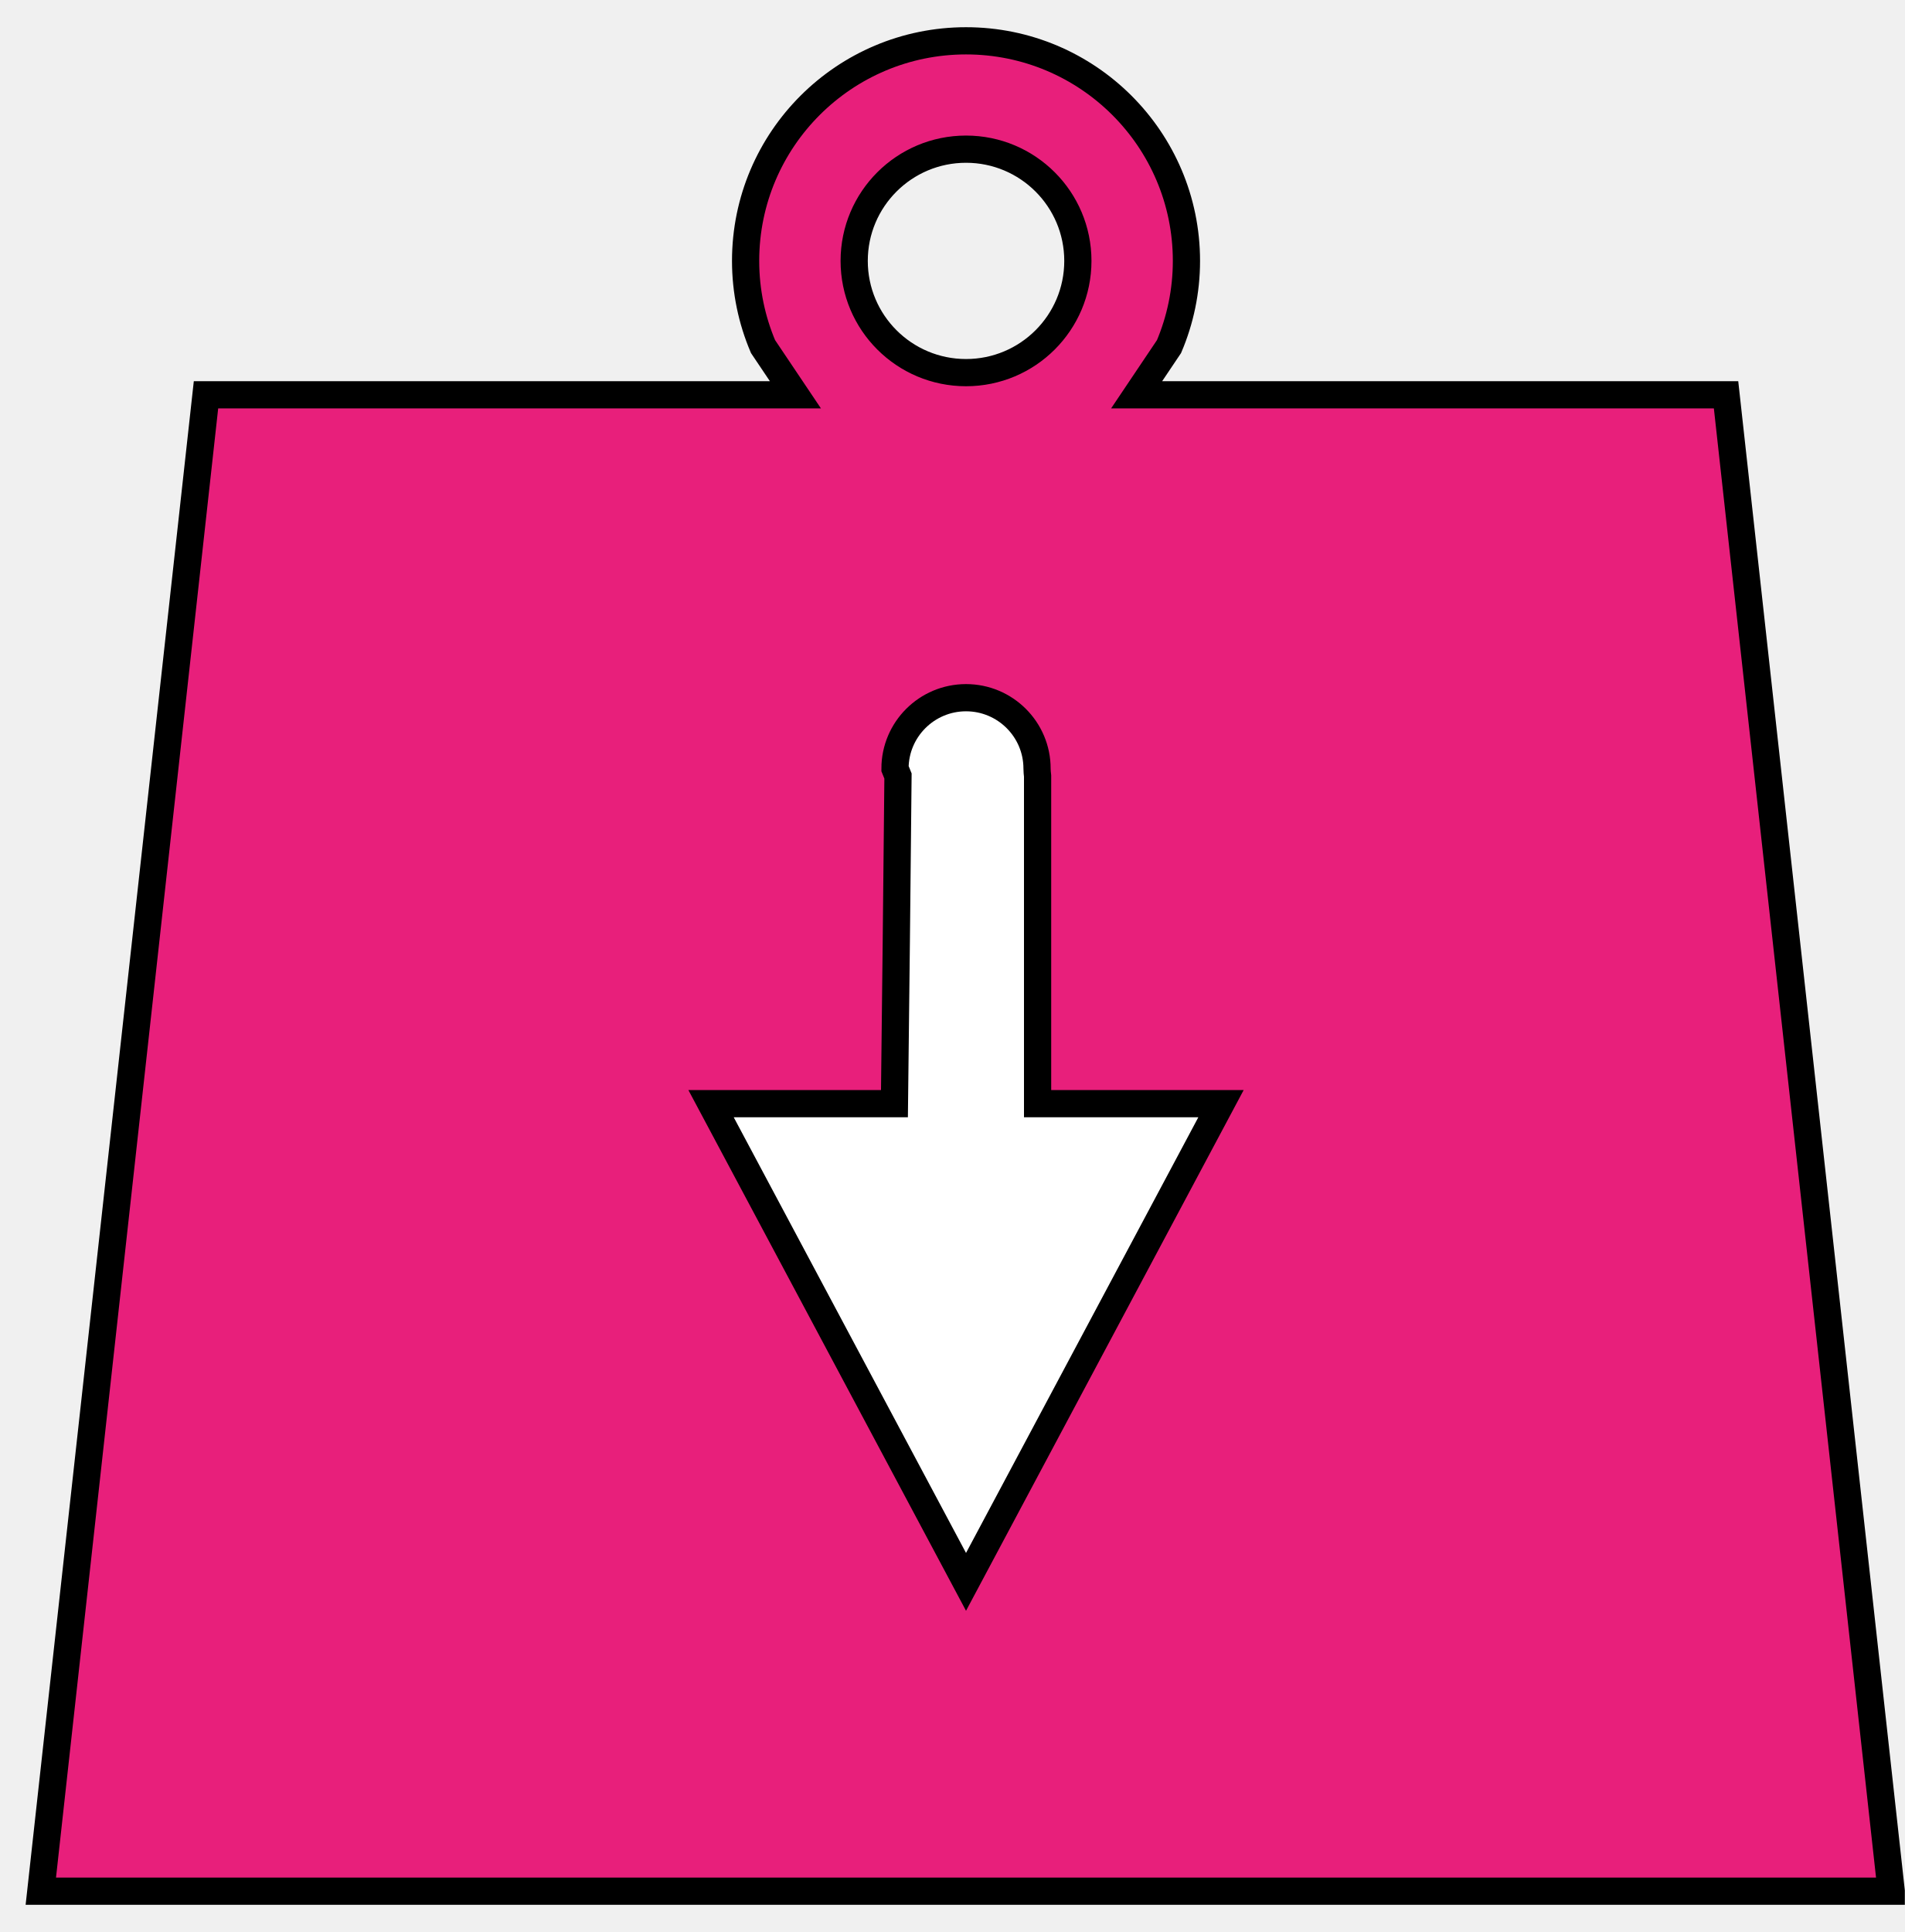
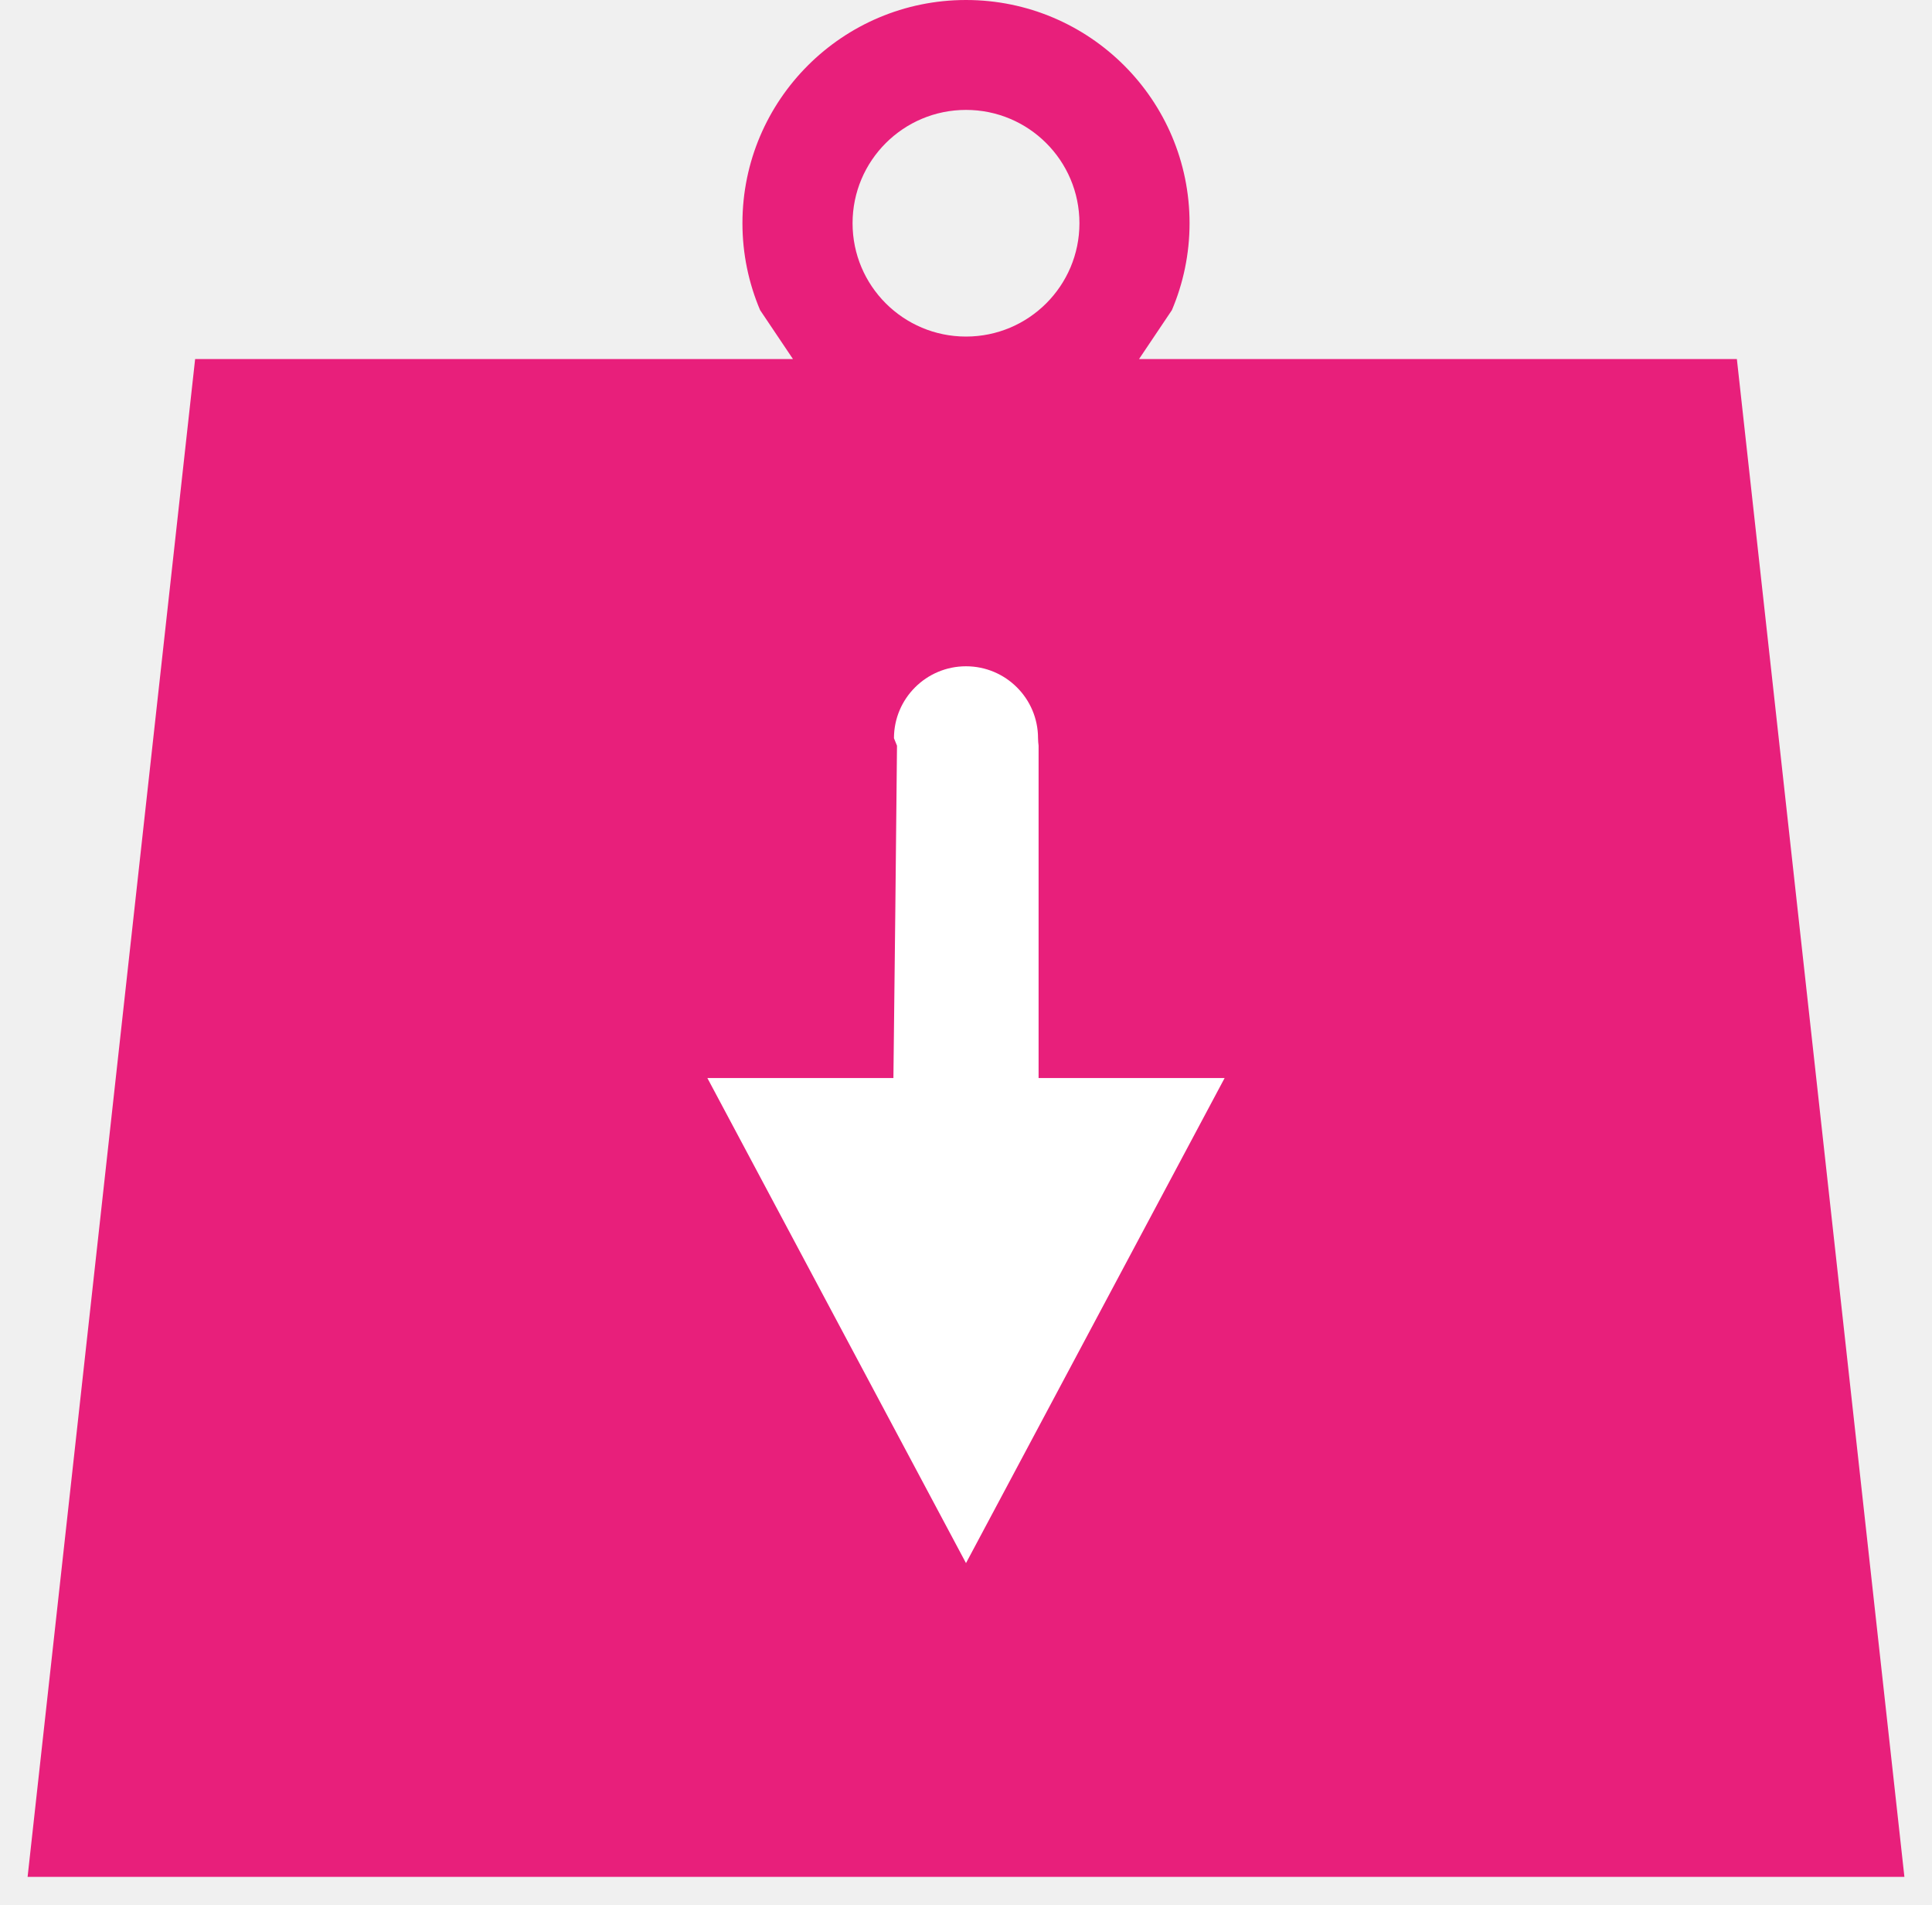
- <svg xmlns="http://www.w3.org/2000/svg" width="70" height="71" overflow="hidden">
+ <svg xmlns="http://www.w3.org/2000/svg" width="70" height="69" overflow="hidden">
  <defs>
    <clipPath id="clip0">
-       <rect x="1968" y="285" width="70" height="71" />
+       <rect x="1968" y="286" width="70" height="69" />
    </clipPath>
  </defs>
-   <g clip-path="url(#clip0)" transform="translate(-1968 -285)">
-     <path d="M1994.33 307.5 2013.67 307.5C2016.34 307.5 2018.5 309.664 2018.5 312.333L2018.5 346.5 1989.5 346.5 1989.5 312.333C1989.5 309.664 1991.66 307.5 1994.33 307.5Z" stroke="#9E507E" stroke-width="1.333" stroke-miterlimit="8" fill="#FFFFFF" fill-rule="evenodd" />
-     <path d="M2003.5 310.64C2002.06 310.64 2000.89 311.807 2000.89 313.246L2001 313.518C2000.96 317.531 2000.92 321.545 2000.87 325.559L1994.13 325.559 2003.5 343.133 2012.87 325.559 2006.13 325.559 2006.13 313.518C2006.12 313.427 2006.11 313.337 2006.11 313.246 2006.11 311.807 2004.94 310.64 2003.5 310.64ZM2003.5 290.482C2001.23 290.482 1999.39 292.32 1999.39 294.588 1999.39 296.856 2001.23 298.694 2003.5 298.694 2005.77 298.694 2007.61 296.856 2007.61 294.588 2007.61 292.32 2005.77 290.482 2003.5 290.482ZM2003.5 286.5C2007.97 286.5 2011.6 290.121 2011.6 294.588 2011.6 295.705 2011.37 296.769 2010.96 297.736L2009.77 299.508 2031.43 299.508 2037.5 354.5 1969.5 354.5 1975.57 299.508 1997.23 299.508 1996.04 297.736C1995.63 296.769 1995.4 295.705 1995.4 294.588 1995.4 290.121 1999.03 286.5 2003.5 286.5Z" stroke="#000000" stroke-miterlimit="8" fill="#E81F7B" fill-rule="evenodd" />
+   <g clip-path="url(#clip0)" transform="translate(-1968 -286)">
+     <path d="M1993.83 307 2013.17 307C2015.84 307 2018 309.164 2018 311.833L2018 346 1989 346 1989 311.833C1989 309.164 1991.16 307 1993.83 307Z" fill="#FFFFFF" fill-rule="evenodd" />
+     <path d="M2003 310.14C2001.56 310.14 2000.39 311.307 2000.39 312.746L2000.5 313.018C2000.46 317.031 2000.42 321.045 2000.37 325.059L1993.63 325.059 2003 342.633 2012.37 325.059 2005.63 325.059 2005.63 313.018C2005.62 312.927 2005.61 312.837 2005.61 312.746 2005.61 311.307 2004.44 310.14 2003 310.14ZM2003 289.982C2000.73 289.982 1998.89 291.82 1998.89 294.088 1998.89 296.356 2000.73 298.194 2003 298.194 2005.27 298.194 2007.11 296.356 2007.11 294.088 2007.11 291.82 2005.27 289.982 2003 289.982ZM2003 286C2007.47 286 2011.1 289.621 2011.1 294.088 2011.1 295.205 2010.87 296.269 2010.46 297.236L2009.27 299.008 2030.93 299.008 2037 354 1969 354 1975.07 299.008 1996.73 299.008 1995.54 297.236C1995.13 296.269 1994.9 295.205 1994.9 294.088 1994.9 289.621 1998.53 286 2003 286Z" fill="#E81F7B" fill-rule="evenodd" />
  </g>
</svg>
